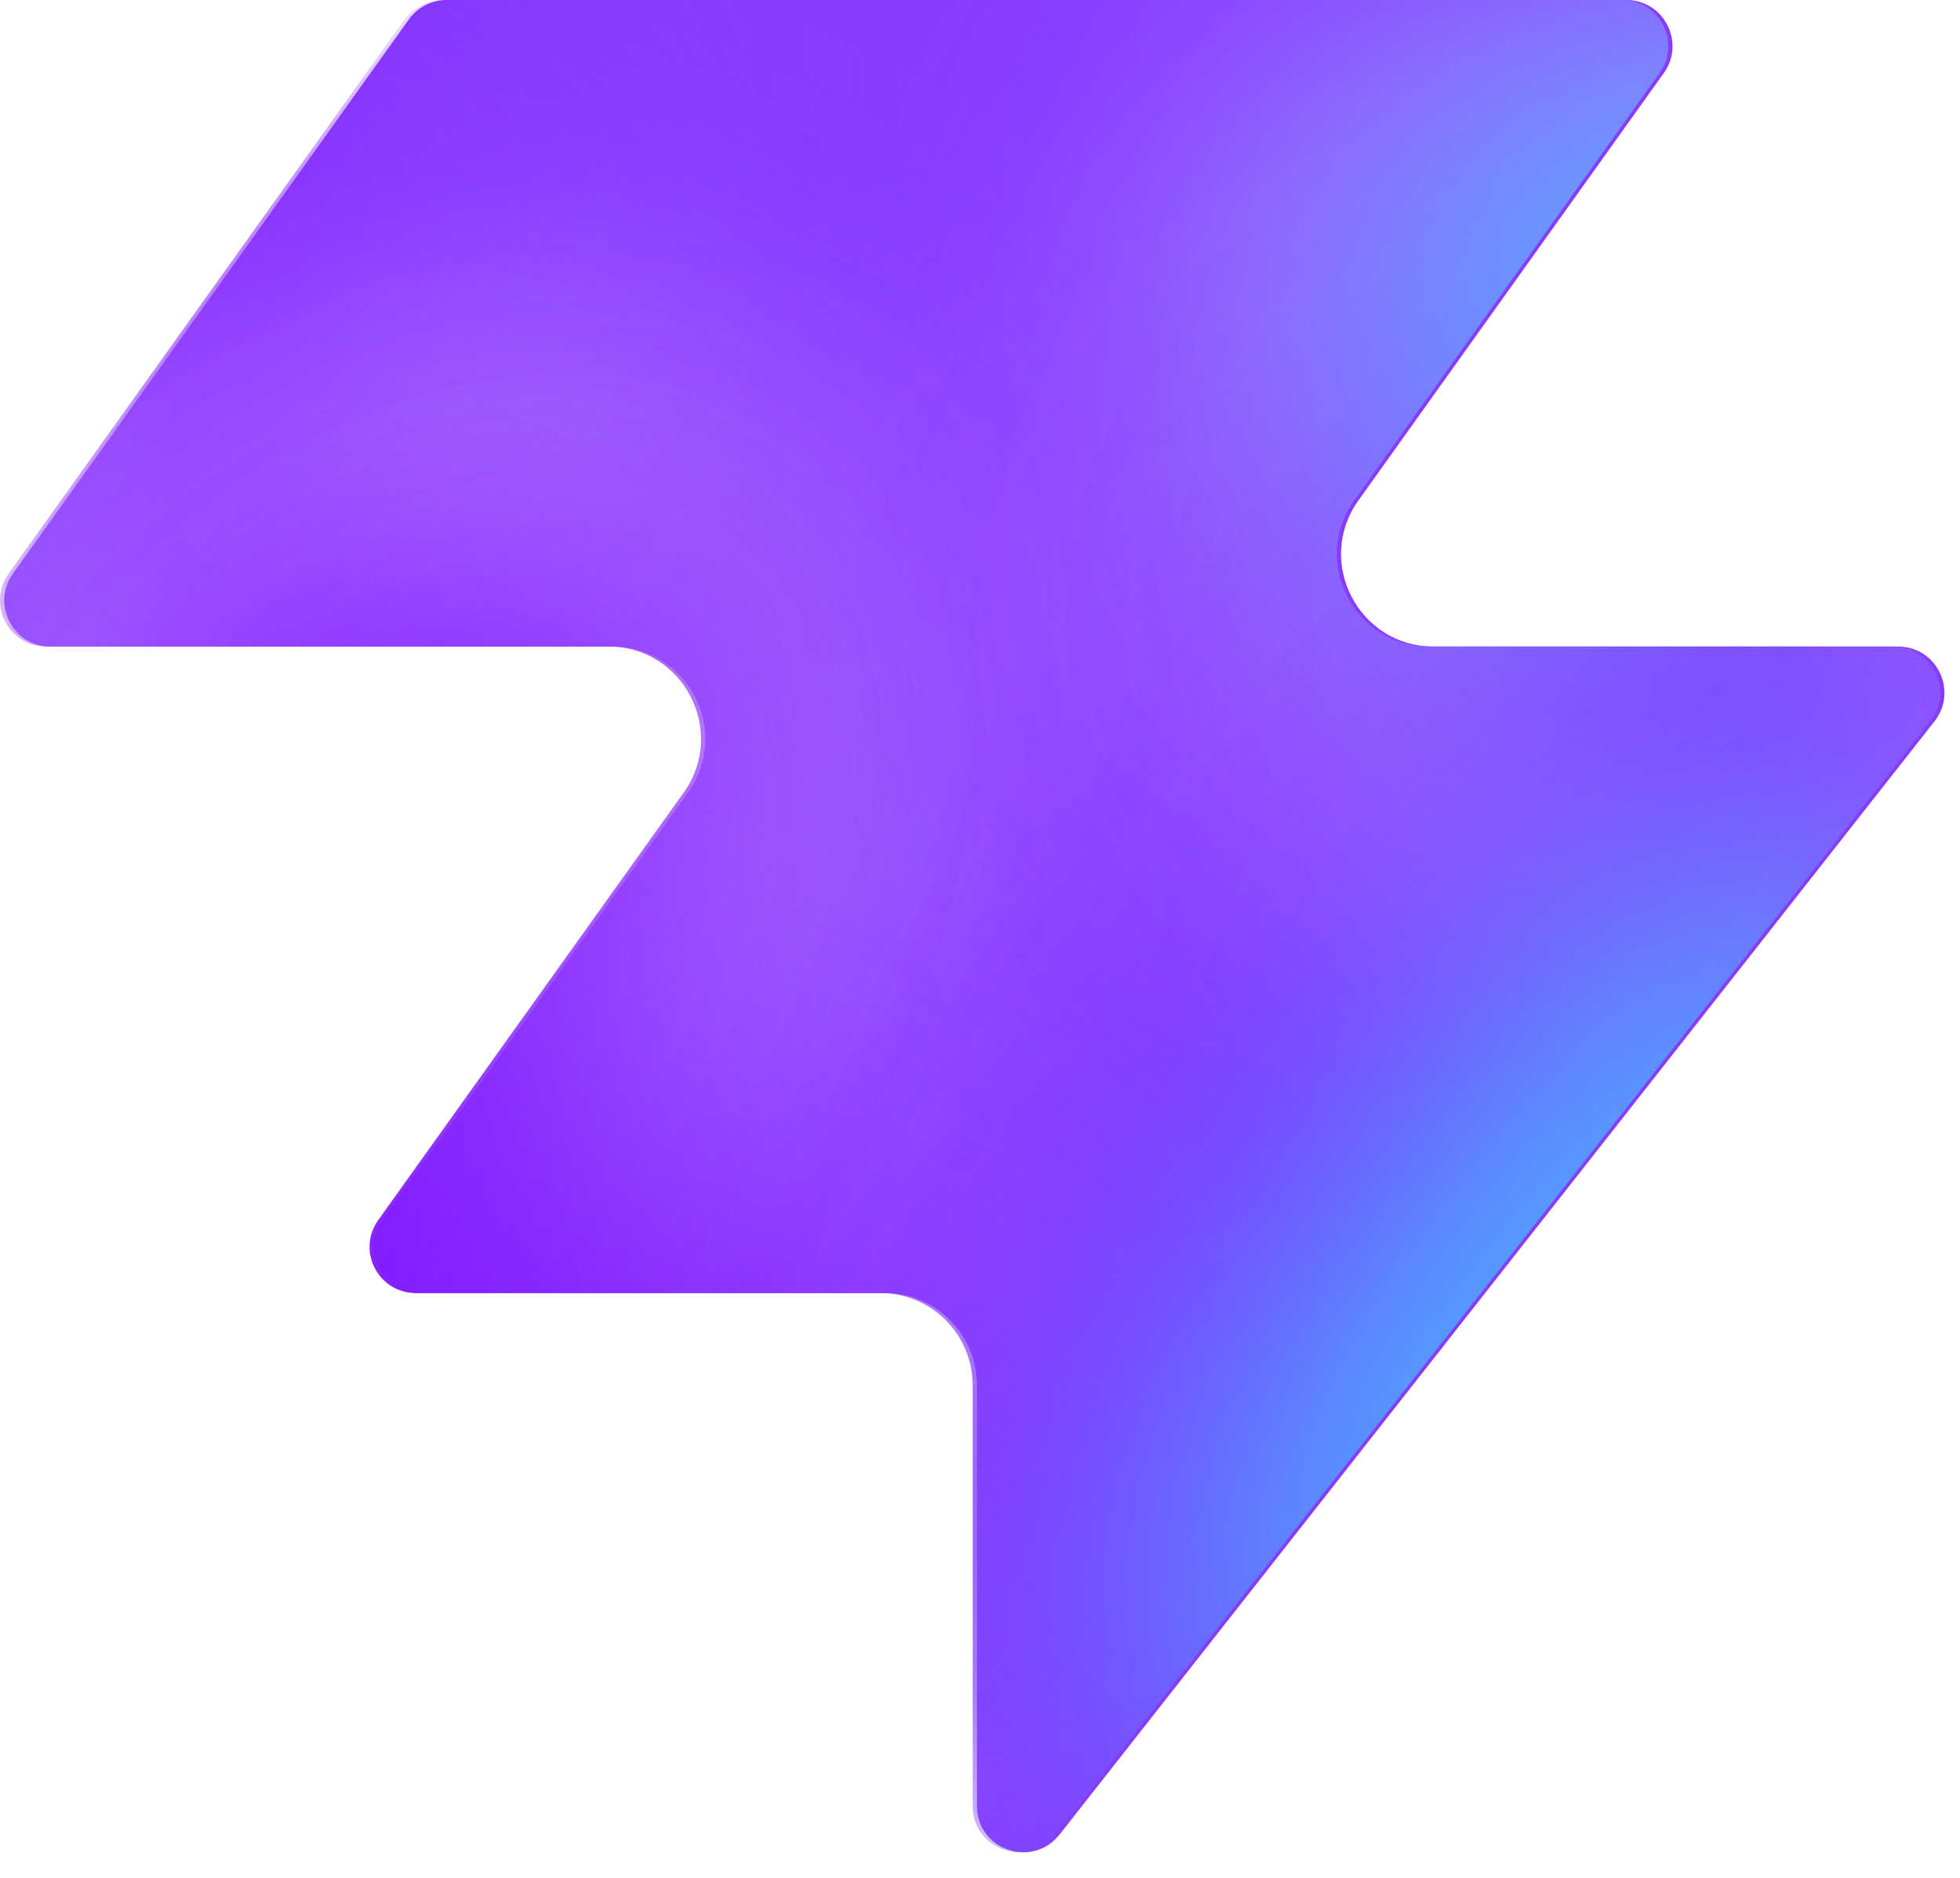
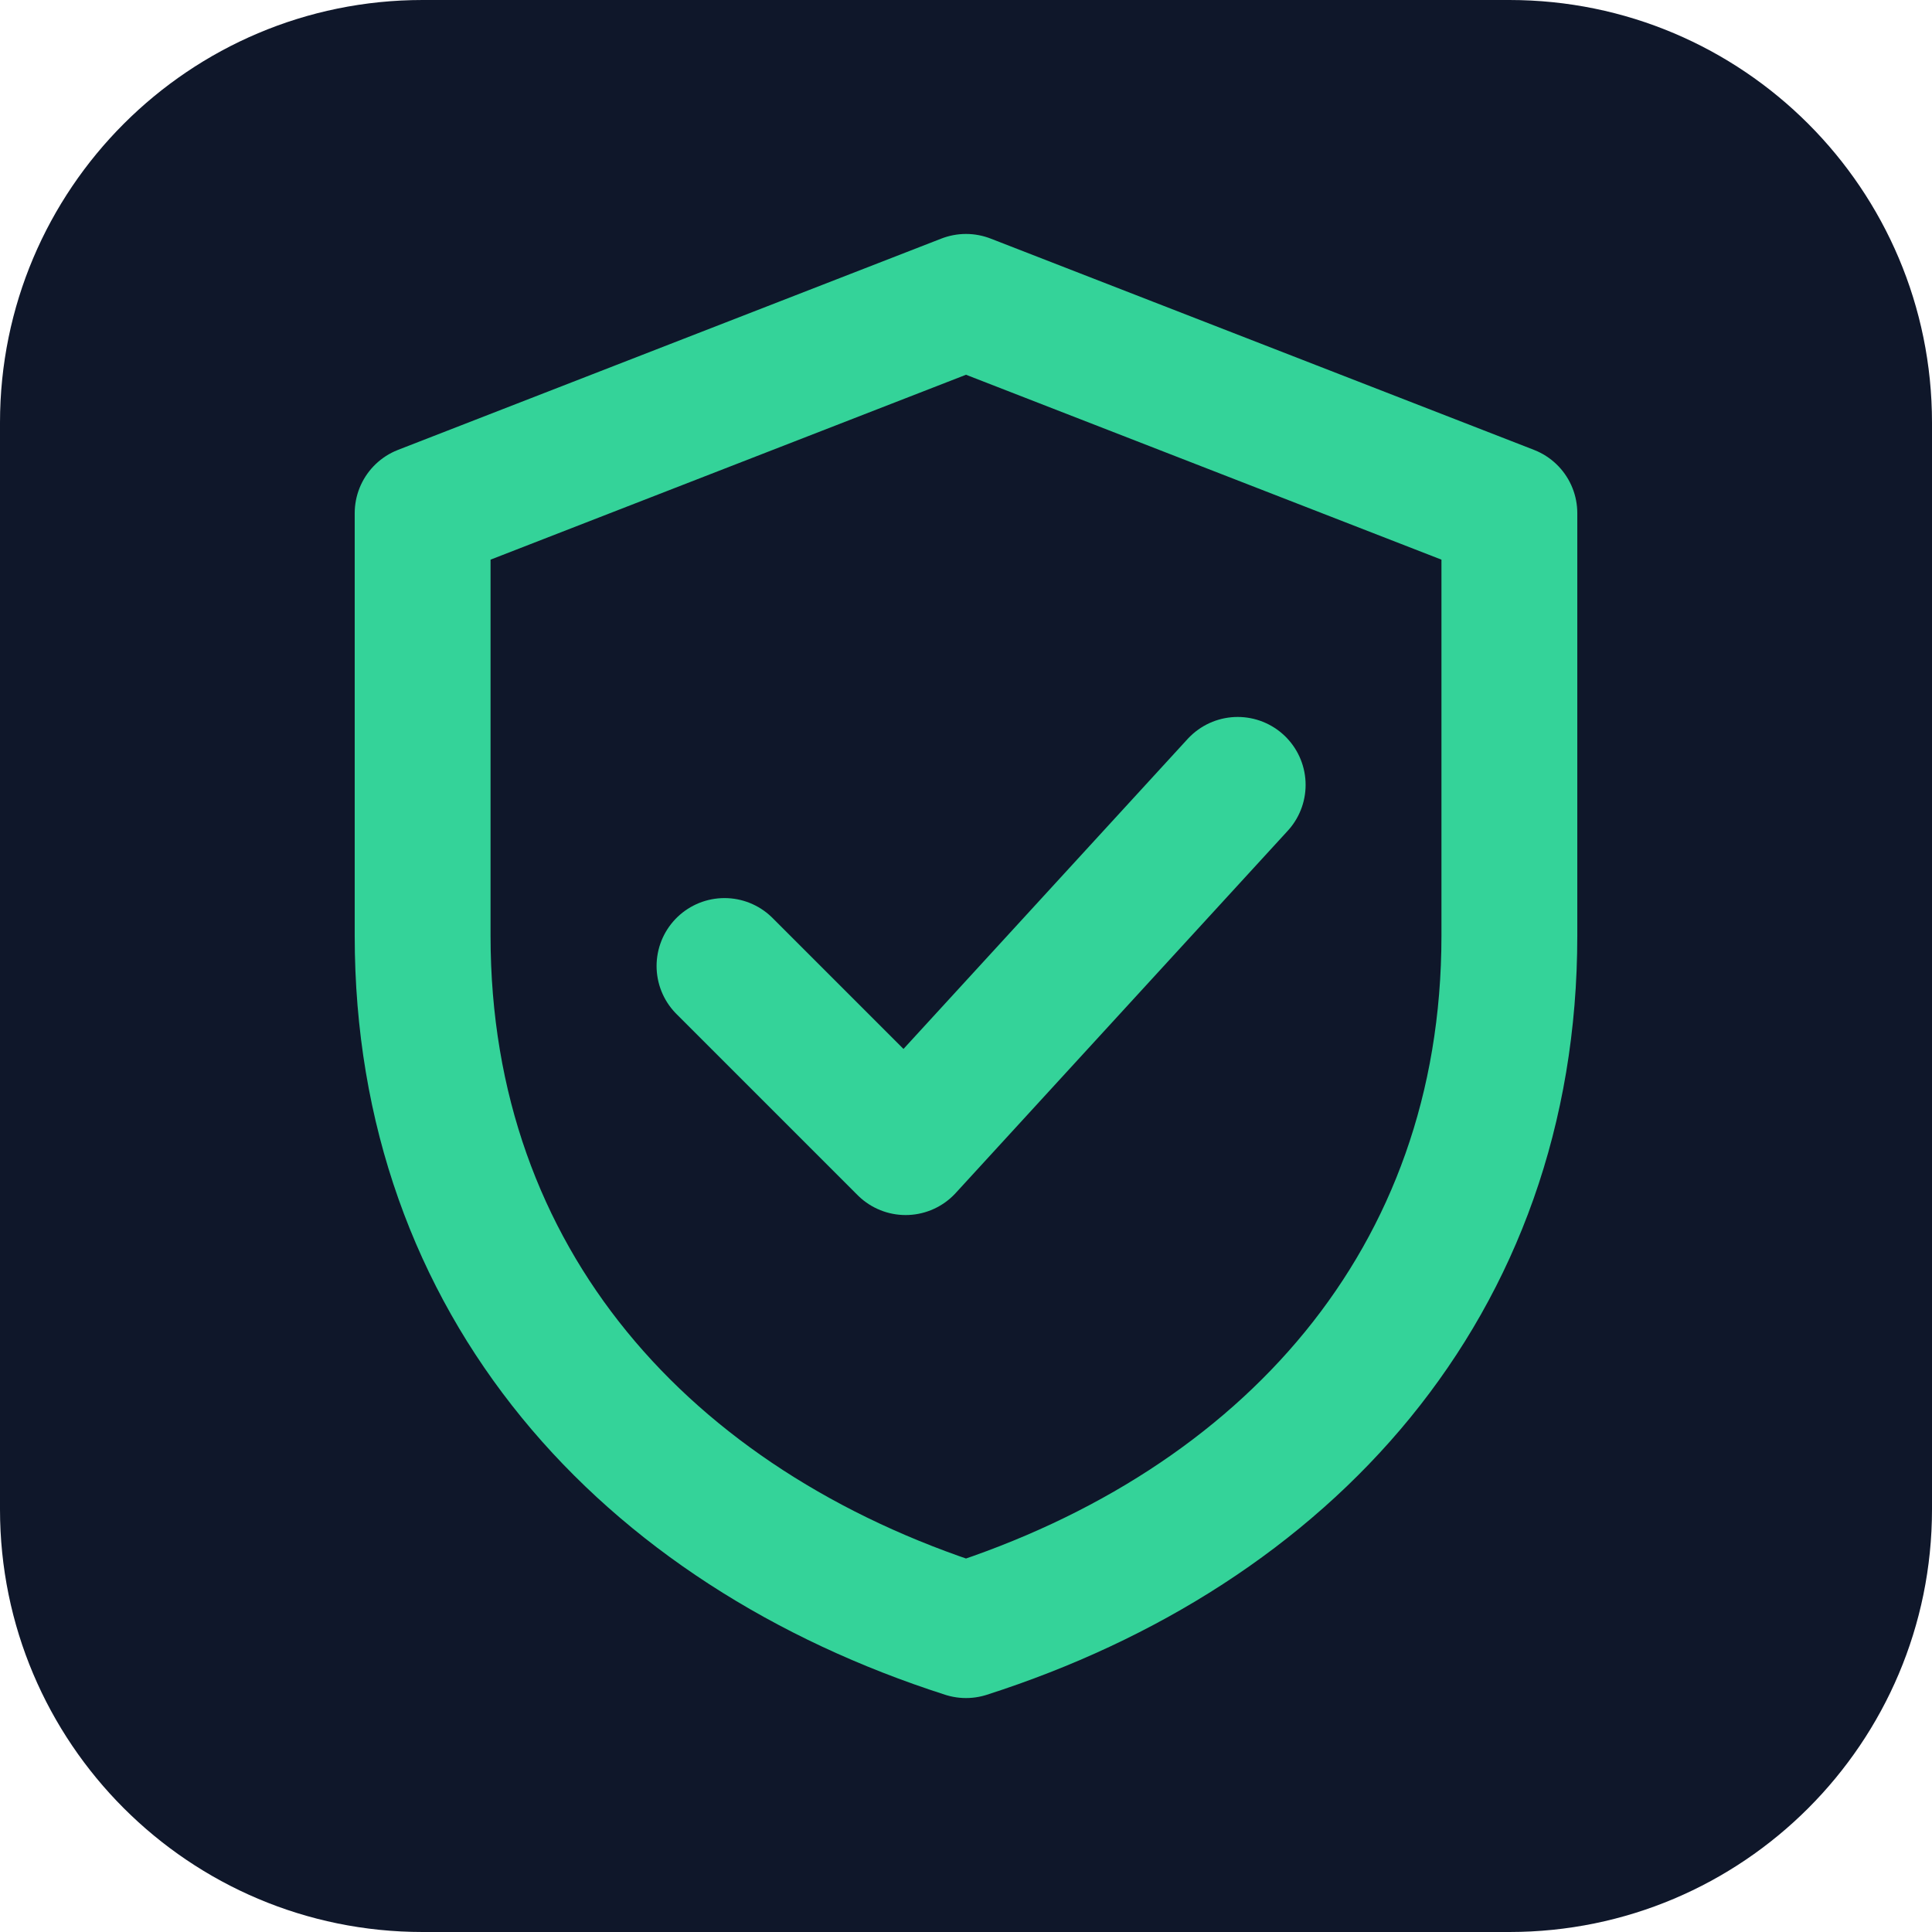
- <svg xmlns="http://www.w3.org/2000/svg" width="48" height="46" fill="none" viewBox="0 0 48 46">
-   <path fill="#863bff" d="M25.946 44.938c-.664.845-2.021.375-2.021-.698V33.937a2.26 2.26 0 0 0-2.262-2.262H10.287c-.92 0-1.456-1.04-.92-1.788l7.48-10.471c1.07-1.497 0-3.578-1.842-3.578H1.237c-.92 0-1.456-1.04-.92-1.788L10.013.474c.214-.297.556-.474.92-.474h28.894c.92 0 1.456 1.04.92 1.788l-7.48 10.471c-1.07 1.498 0 3.579 1.842 3.579h11.377c.943 0 1.473 1.088.89 1.83L25.947 44.94z" style="fill:#863bff;fill:color(display-p3 .525 .23 1);fill-opacity:1" />
-   <mask id="a" width="48" height="46" x="0" y="0" maskUnits="userSpaceOnUse" style="mask-type:alpha">
-     <path fill="#000" d="M25.842 44.938c-.664.844-2.021.375-2.021-.698V33.937a2.26 2.26 0 0 0-2.262-2.262H10.183c-.92 0-1.456-1.04-.92-1.788l7.48-10.471c1.07-1.498 0-3.579-1.842-3.579H1.133c-.92 0-1.456-1.04-.92-1.787L9.91.473c.214-.297.556-.474.92-.474h28.894c.92 0 1.456 1.04.92 1.788l-7.48 10.471c-1.07 1.498 0 3.578 1.842 3.578h11.377c.943 0 1.473 1.088.89 1.832L25.843 44.94z" style="fill:#000;fill-opacity:1" />
-   </mask>
-   <g mask="url(#a)">
-     <g filter="url(#b)">
-       <ellipse cx="5.508" cy="14.704" fill="#ede6ff" rx="5.508" ry="14.704" style="fill:#ede6ff;fill:color(display-p3 .927 .903 1);fill-opacity:1" transform="matrix(.00324 1 1 -.00324 -4.47 31.516)" />
-     </g>
-     <g filter="url(#c)">
-       <ellipse cx="10.399" cy="29.851" fill="#ede6ff" rx="10.399" ry="29.851" style="fill:#ede6ff;fill:color(display-p3 .927 .903 1);fill-opacity:1" transform="matrix(.00324 1 1 -.00324 -39.328 7.883)" />
-     </g>
-     <g filter="url(#d)">
-       <ellipse cx="5.508" cy="30.487" fill="#7e14ff" rx="5.508" ry="30.487" style="fill:#7e14ff;fill:color(display-p3 .492 .077 1);fill-opacity:1" transform="rotate(89.814 -25.913 -14.639)scale(1 -1)" />
-     </g>
-     <g filter="url(#e)">
-       <ellipse cx="5.508" cy="30.599" fill="#7e14ff" rx="5.508" ry="30.599" style="fill:#7e14ff;fill:color(display-p3 .492 .077 1);fill-opacity:1" transform="rotate(89.814 -32.644 -3.334)scale(1 -1)" />
-     </g>
-     <g filter="url(#f)">
-       <ellipse cx="5.508" cy="30.599" fill="#7e14ff" rx="5.508" ry="30.599" style="fill:#7e14ff;fill:color(display-p3 .492 .077 1);fill-opacity:1" transform="matrix(.00324 1 1 -.00324 -34.34 30.47)" />
-     </g>
-     <g filter="url(#g)">
-       <ellipse cx="14.072" cy="22.078" fill="#ede6ff" rx="14.072" ry="22.078" style="fill:#ede6ff;fill:color(display-p3 .927 .903 1);fill-opacity:1" transform="rotate(93.35 24.506 48.493)scale(-1 1)" />
-     </g>
-     <g filter="url(#h)">
-       <ellipse cx="3.47" cy="21.501" fill="#7e14ff" rx="3.47" ry="21.501" style="fill:#7e14ff;fill:color(display-p3 .492 .077 1);fill-opacity:1" transform="rotate(89.009 28.708 47.59)scale(-1 1)" />
-     </g>
-     <g filter="url(#i)">
-       <ellipse cx="3.47" cy="21.501" fill="#7e14ff" rx="3.47" ry="21.501" style="fill:#7e14ff;fill:color(display-p3 .492 .077 1);fill-opacity:1" transform="rotate(89.009 28.708 47.59)scale(-1 1)" />
-     </g>
-     <g filter="url(#j)">
-       <ellipse cx=".387" cy="8.972" fill="#7e14ff" rx="4.407" ry="29.108" style="fill:#7e14ff;fill:color(display-p3 .492 .077 1);fill-opacity:1" transform="rotate(39.51 .387 8.972)" />
-     </g>
-     <g filter="url(#k)">
-       <ellipse cx="47.523" cy="-6.092" fill="#7e14ff" rx="4.407" ry="29.108" style="fill:#7e14ff;fill:color(display-p3 .492 .077 1);fill-opacity:1" transform="rotate(37.892 47.523 -6.092)" />
-     </g>
-     <g filter="url(#l)">
-       <ellipse cx="41.412" cy="6.333" fill="#47bfff" rx="5.971" ry="9.665" style="fill:#47bfff;fill:color(display-p3 .28 .748 1);fill-opacity:1" transform="rotate(37.892 41.412 6.333)" />
-     </g>
-     <g filter="url(#m)">
-       <ellipse cx="-1.879" cy="38.332" fill="#7e14ff" rx="4.407" ry="29.108" style="fill:#7e14ff;fill:color(display-p3 .492 .077 1);fill-opacity:1" transform="rotate(37.892 -1.88 38.332)" />
-     </g>
-     <g filter="url(#n)">
-       <ellipse cx="-1.879" cy="38.332" fill="#7e14ff" rx="4.407" ry="29.108" style="fill:#7e14ff;fill:color(display-p3 .492 .077 1);fill-opacity:1" transform="rotate(37.892 -1.88 38.332)" />
-     </g>
-     <g filter="url(#o)">
-       <ellipse cx="35.651" cy="29.907" fill="#7e14ff" rx="4.407" ry="29.108" style="fill:#7e14ff;fill:color(display-p3 .492 .077 1);fill-opacity:1" transform="rotate(37.892 35.651 29.907)" />
-     </g>
-     <g filter="url(#p)">
-       <ellipse cx="38.418" cy="32.4" fill="#47bfff" rx="5.971" ry="15.297" style="fill:#47bfff;fill:color(display-p3 .28 .748 1);fill-opacity:1" transform="rotate(37.892 38.418 32.4)" />
-     </g>
-   </g>
-   <defs>
-     <filter id="b" width="60.045" height="41.654" x="-19.77" y="16.149" color-interpolation-filters="sRGB" filterUnits="userSpaceOnUse">
-       <feFlood flood-opacity="0" result="BackgroundImageFix" />
-       <feBlend in="SourceGraphic" in2="BackgroundImageFix" result="shape" />
-       <feGaussianBlur result="effect1_foregroundBlur_2002_17158" stdDeviation="7.659" />
-     </filter>
-     <filter id="c" width="90.34" height="51.437" x="-54.613" y="-7.533" color-interpolation-filters="sRGB" filterUnits="userSpaceOnUse">
-       <feFlood flood-opacity="0" result="BackgroundImageFix" />
-       <feBlend in="SourceGraphic" in2="BackgroundImageFix" result="shape" />
-       <feGaussianBlur result="effect1_foregroundBlur_2002_17158" stdDeviation="7.659" />
-     </filter>
-     <filter id="d" width="79.355" height="29.4" x="-49.64" y="2.03" color-interpolation-filters="sRGB" filterUnits="userSpaceOnUse">
-       <feFlood flood-opacity="0" result="BackgroundImageFix" />
-       <feBlend in="SourceGraphic" in2="BackgroundImageFix" result="shape" />
-       <feGaussianBlur result="effect1_foregroundBlur_2002_17158" stdDeviation="4.596" />
-     </filter>
-     <filter id="e" width="79.579" height="29.4" x="-45.045" y="20.029" color-interpolation-filters="sRGB" filterUnits="userSpaceOnUse">
-       <feFlood flood-opacity="0" result="BackgroundImageFix" />
-       <feBlend in="SourceGraphic" in2="BackgroundImageFix" result="shape" />
-       <feGaussianBlur result="effect1_foregroundBlur_2002_17158" stdDeviation="4.596" />
-     </filter>
-     <filter id="f" width="79.579" height="29.4" x="-43.513" y="21.178" color-interpolation-filters="sRGB" filterUnits="userSpaceOnUse">
-       <feFlood flood-opacity="0" result="BackgroundImageFix" />
-       <feBlend in="SourceGraphic" in2="BackgroundImageFix" result="shape" />
-       <feGaussianBlur result="effect1_foregroundBlur_2002_17158" stdDeviation="4.596" />
-     </filter>
-     <filter id="g" width="74.749" height="58.852" x="15.756" y="-17.901" color-interpolation-filters="sRGB" filterUnits="userSpaceOnUse">
-       <feFlood flood-opacity="0" result="BackgroundImageFix" />
-       <feBlend in="SourceGraphic" in2="BackgroundImageFix" result="shape" />
-       <feGaussianBlur result="effect1_foregroundBlur_2002_17158" stdDeviation="7.659" />
-     </filter>
-     <filter id="h" width="61.377" height="25.362" x="23.548" y="2.284" color-interpolation-filters="sRGB" filterUnits="userSpaceOnUse">
-       <feFlood flood-opacity="0" result="BackgroundImageFix" />
-       <feBlend in="SourceGraphic" in2="BackgroundImageFix" result="shape" />
-       <feGaussianBlur result="effect1_foregroundBlur_2002_17158" stdDeviation="4.596" />
-     </filter>
-     <filter id="i" width="61.377" height="25.362" x="23.548" y="2.284" color-interpolation-filters="sRGB" filterUnits="userSpaceOnUse">
-       <feFlood flood-opacity="0" result="BackgroundImageFix" />
-       <feBlend in="SourceGraphic" in2="BackgroundImageFix" result="shape" />
-       <feGaussianBlur result="effect1_foregroundBlur_2002_17158" stdDeviation="4.596" />
-     </filter>
-     <filter id="j" width="56.045" height="63.649" x="-27.636" y="-22.853" color-interpolation-filters="sRGB" filterUnits="userSpaceOnUse">
-       <feFlood flood-opacity="0" result="BackgroundImageFix" />
-       <feBlend in="SourceGraphic" in2="BackgroundImageFix" result="shape" />
-       <feGaussianBlur result="effect1_foregroundBlur_2002_17158" stdDeviation="4.596" />
-     </filter>
-     <filter id="k" width="54.814" height="64.646" x="20.116" y="-38.415" color-interpolation-filters="sRGB" filterUnits="userSpaceOnUse">
-       <feFlood flood-opacity="0" result="BackgroundImageFix" />
-       <feBlend in="SourceGraphic" in2="BackgroundImageFix" result="shape" />
-       <feGaussianBlur result="effect1_foregroundBlur_2002_17158" stdDeviation="4.596" />
-     </filter>
-     <filter id="l" width="33.541" height="35.313" x="24.641" y="-11.323" color-interpolation-filters="sRGB" filterUnits="userSpaceOnUse">
-       <feFlood flood-opacity="0" result="BackgroundImageFix" />
-       <feBlend in="SourceGraphic" in2="BackgroundImageFix" result="shape" />
-       <feGaussianBlur result="effect1_foregroundBlur_2002_17158" stdDeviation="4.596" />
-     </filter>
-     <filter id="m" width="54.814" height="64.646" x="-29.286" y="6.009" color-interpolation-filters="sRGB" filterUnits="userSpaceOnUse">
-       <feFlood flood-opacity="0" result="BackgroundImageFix" />
-       <feBlend in="SourceGraphic" in2="BackgroundImageFix" result="shape" />
-       <feGaussianBlur result="effect1_foregroundBlur_2002_17158" stdDeviation="4.596" />
-     </filter>
-     <filter id="n" width="54.814" height="64.646" x="-29.286" y="6.009" color-interpolation-filters="sRGB" filterUnits="userSpaceOnUse">
-       <feFlood flood-opacity="0" result="BackgroundImageFix" />
-       <feBlend in="SourceGraphic" in2="BackgroundImageFix" result="shape" />
-       <feGaussianBlur result="effect1_foregroundBlur_2002_17158" stdDeviation="4.596" />
-     </filter>
-     <filter id="o" width="54.814" height="64.646" x="8.244" y="-2.416" color-interpolation-filters="sRGB" filterUnits="userSpaceOnUse">
-       <feFlood flood-opacity="0" result="BackgroundImageFix" />
-       <feBlend in="SourceGraphic" in2="BackgroundImageFix" result="shape" />
-       <feGaussianBlur result="effect1_foregroundBlur_2002_17158" stdDeviation="4.596" />
-     </filter>
-     <filter id="p" width="39.409" height="43.623" x="18.713" y="10.588" color-interpolation-filters="sRGB" filterUnits="userSpaceOnUse">
-       <feFlood flood-opacity="0" result="BackgroundImageFix" />
-       <feBlend in="SourceGraphic" in2="BackgroundImageFix" result="shape" />
-       <feGaussianBlur result="effect1_foregroundBlur_2002_17158" stdDeviation="4.596" />
-     </filter>
-   </defs>
+ <svg xmlns="http://www.w3.org/2000/svg" viewBox="0 0 64 64">
+   <rect width="64" height="64" rx="14" fill="#0f172a" />
+   <path d="M32 10l18 7v14c0 11.5-7.4 19.6-18 23-10.6-3.4-18-11.5-18-23V17z" fill="none" stroke="#34d399" stroke-width="4.5" stroke-linejoin="round" />
+   <path d="M24 32l6 6 11-12" fill="none" stroke="#34d399" stroke-width="4.5" stroke-linecap="round" stroke-linejoin="round" />
</svg>
